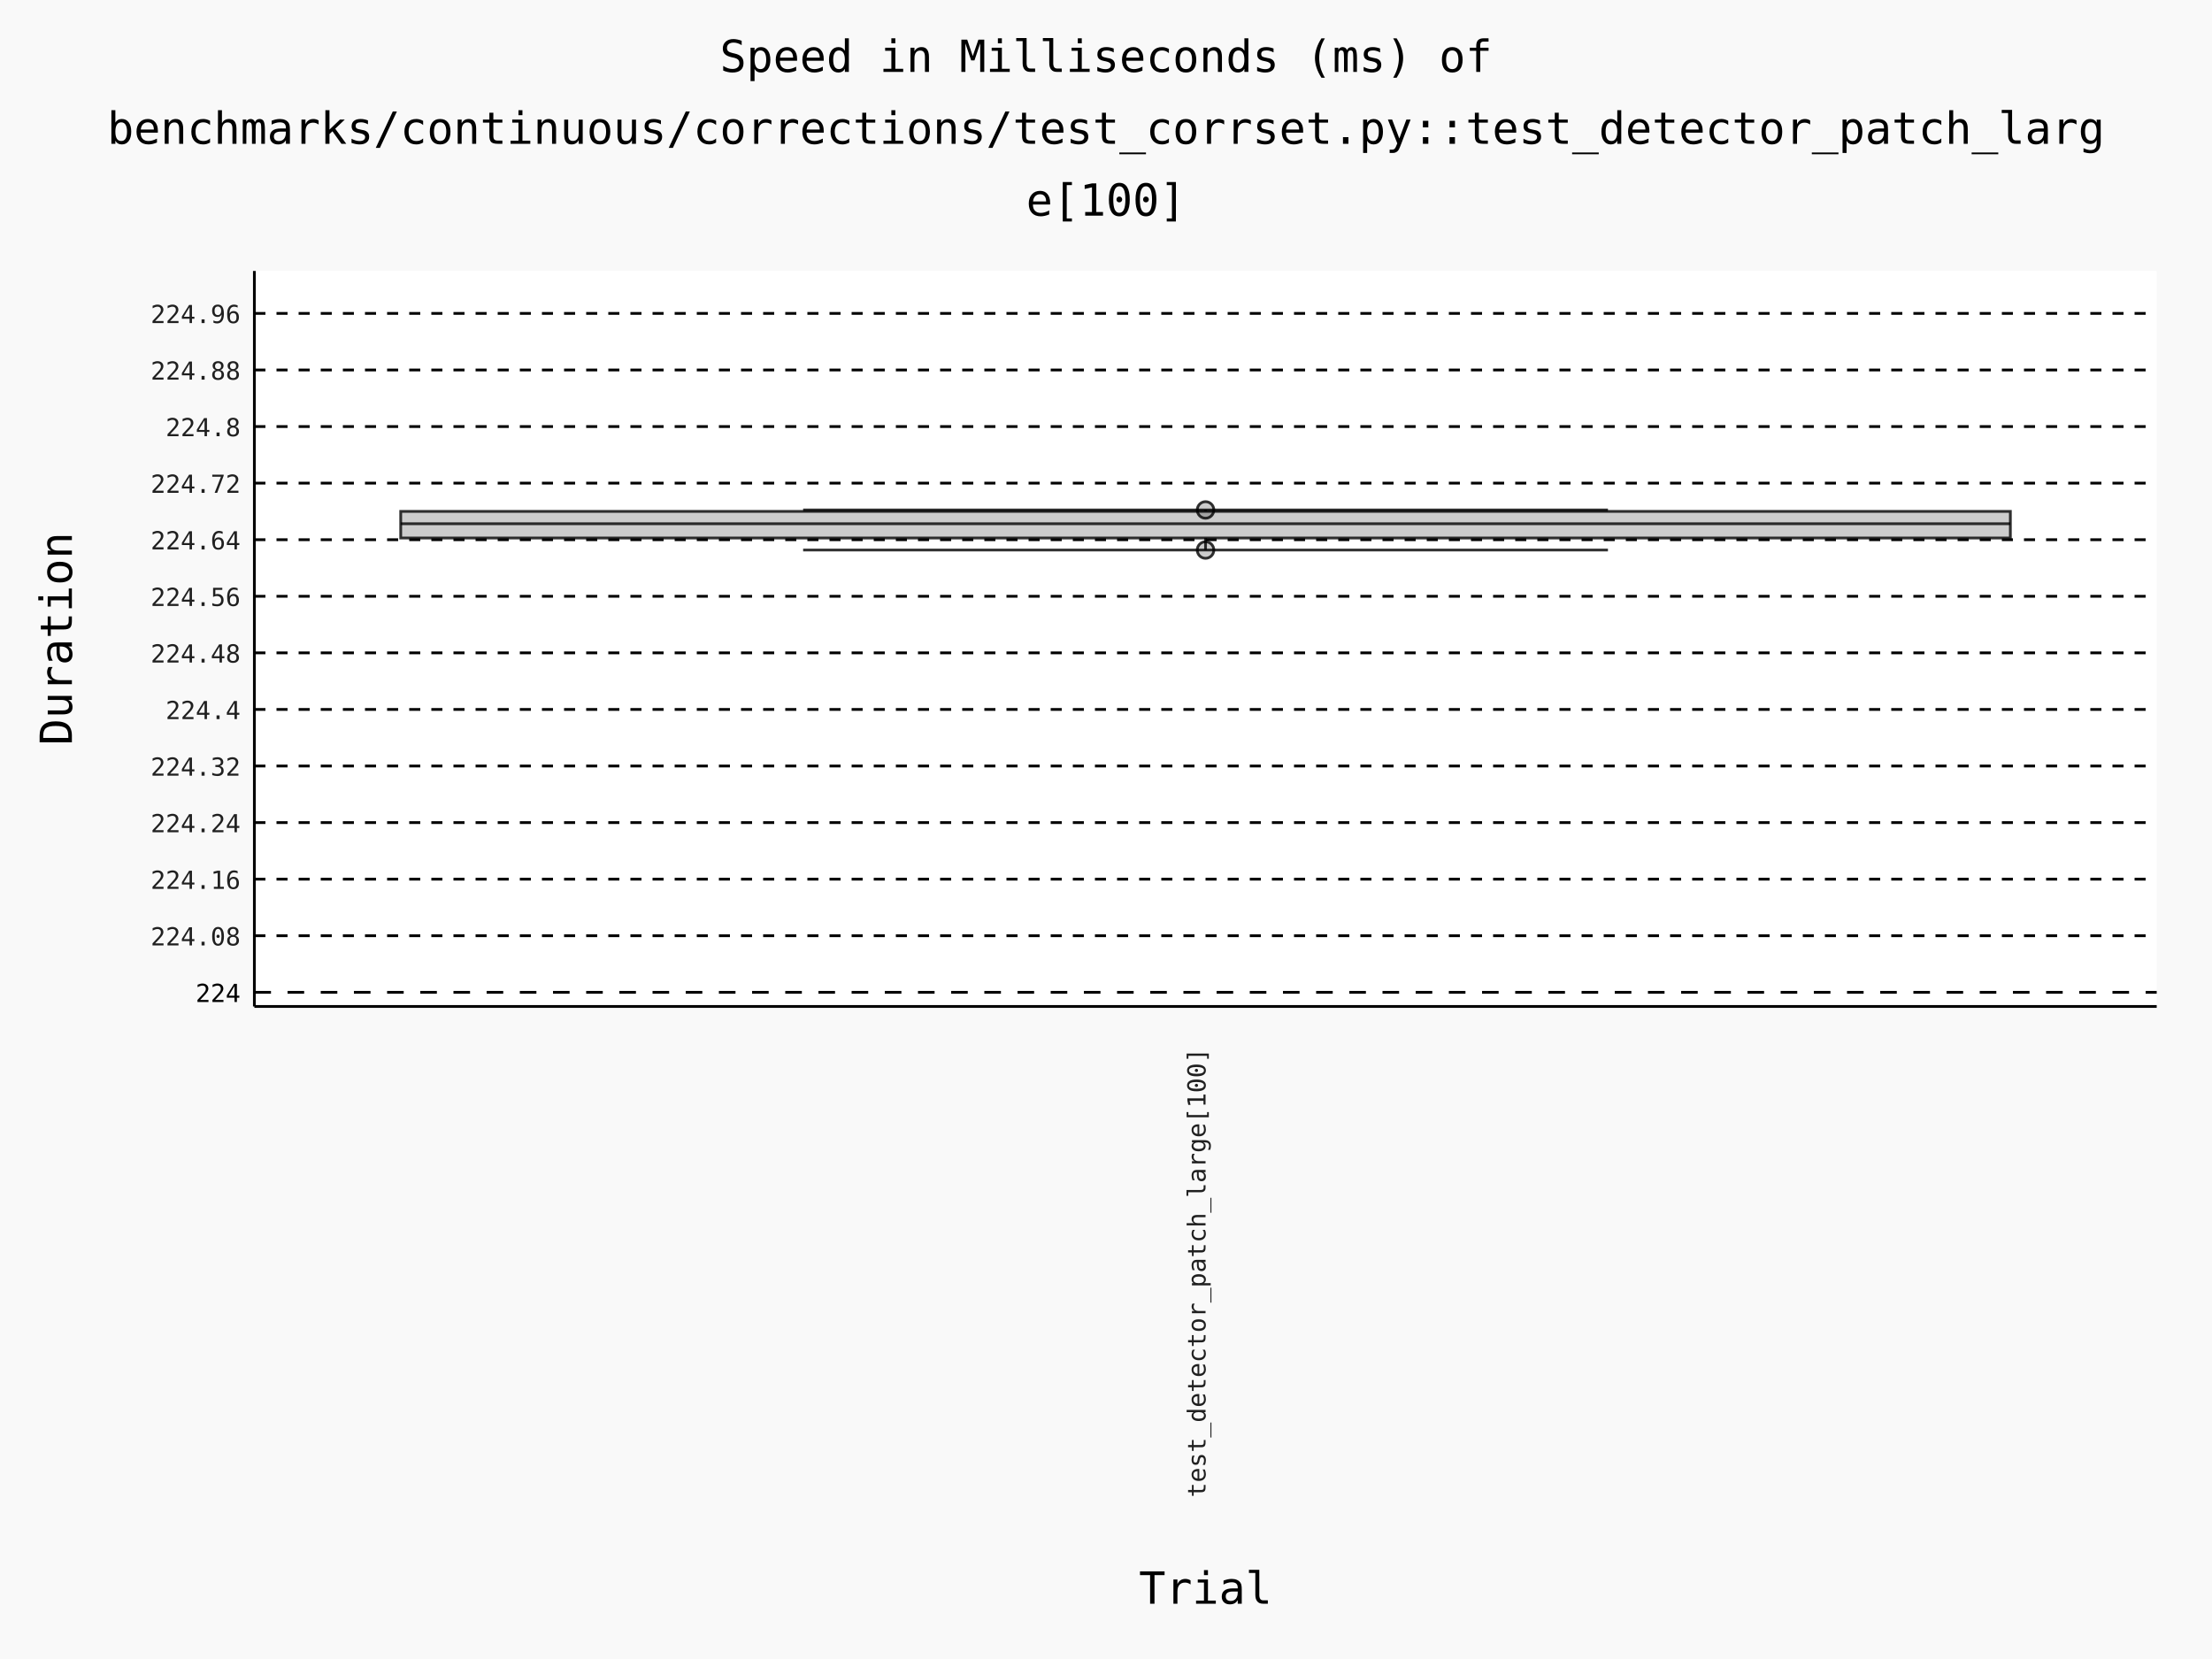
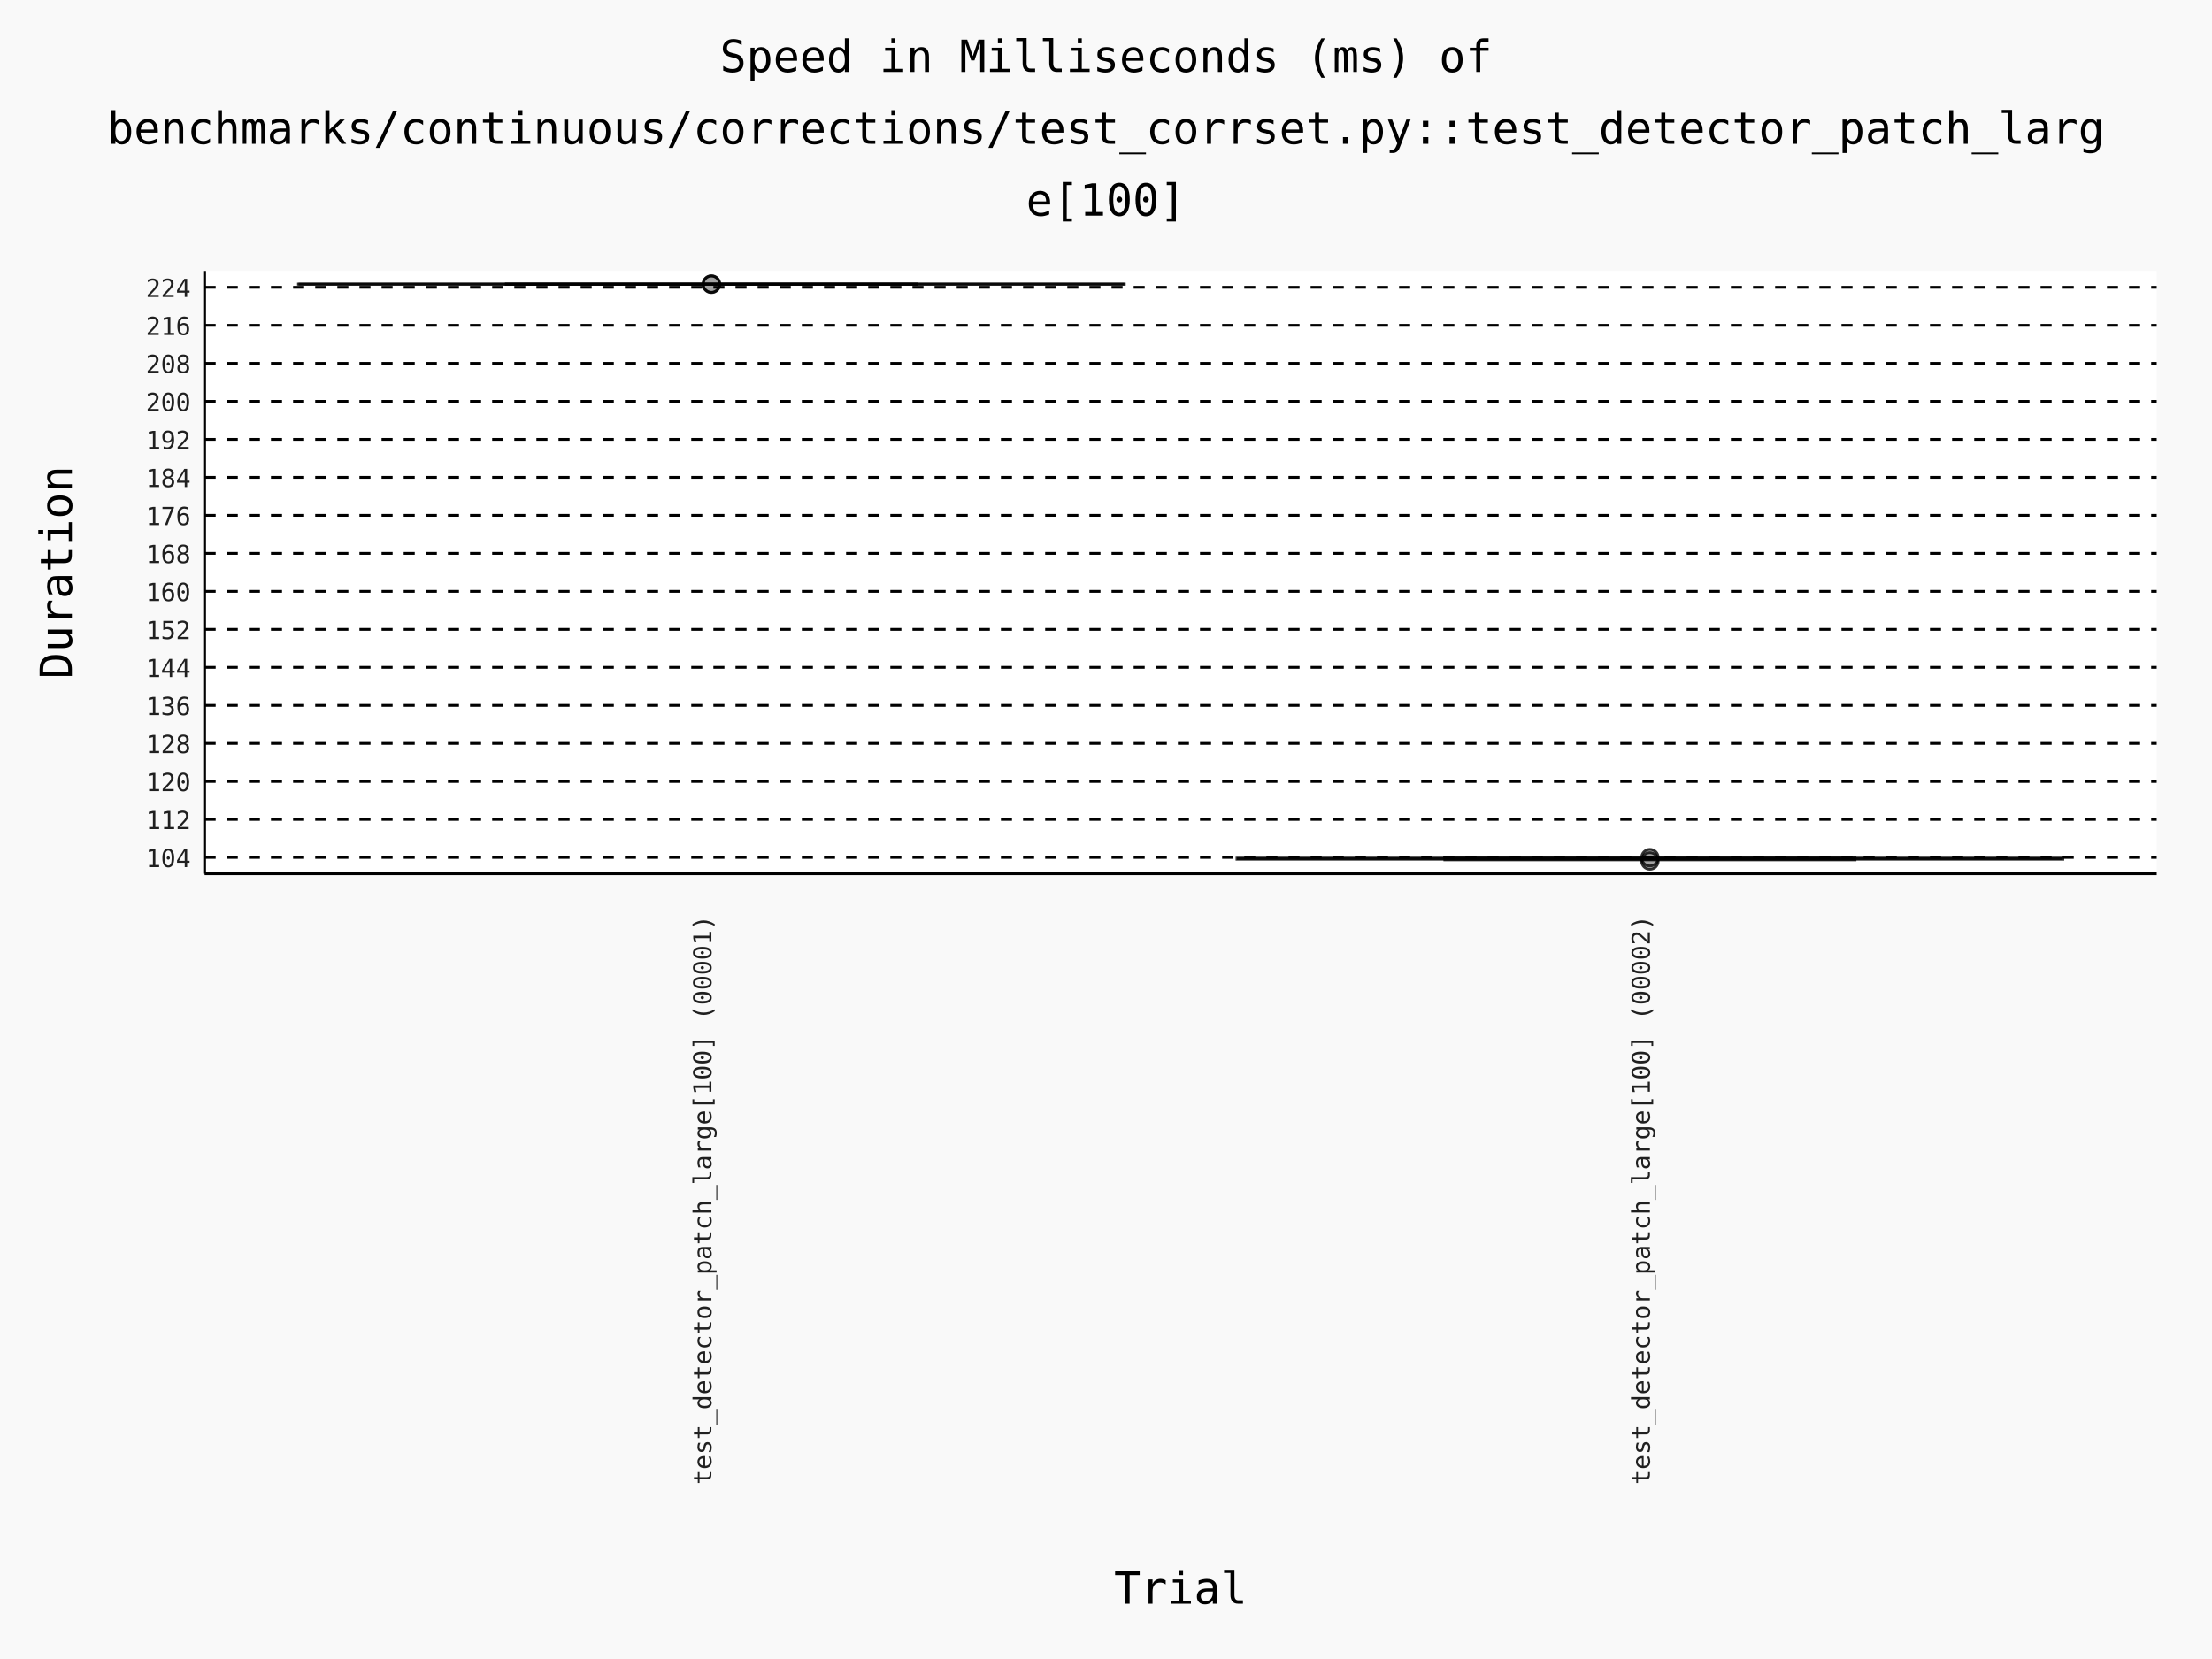
- <svg xmlns="http://www.w3.org/2000/svg" id="chart-4f663f6b-9056-4ca8-b65e-cd0f227af23d" class="pygal-chart" viewBox="0 0 800 600">
+ <svg xmlns="http://www.w3.org/2000/svg" id="chart-07dfd875-93a4-4a19-98b4-b0a60389b1fc" class="pygal-chart" viewBox="0 0 800 600">
  <defs>
-     <style type="text/css">#chart-4f663f6b-9056-4ca8-b65e-cd0f227af23d{-webkit-user-select:none;-webkit-font-smoothing:antialiased;font-family:Consolas,"Deja Vu Sans Mono","Bitstream Vera Sans Mono","Courier New",monospace}#chart-4f663f6b-9056-4ca8-b65e-cd0f227af23d .title{font-family:Consolas,"Deja Vu Sans Mono","Bitstream Vera Sans Mono","Courier New",monospace;font-size:16px}#chart-4f663f6b-9056-4ca8-b65e-cd0f227af23d .legends .legend text{font-family:Consolas,"Deja Vu Sans Mono","Bitstream Vera Sans Mono","Courier New",monospace;font-size:14px}#chart-4f663f6b-9056-4ca8-b65e-cd0f227af23d .axis text{font-family:Consolas,"Deja Vu Sans Mono","Bitstream Vera Sans Mono","Courier New",monospace;font-size:10px}#chart-4f663f6b-9056-4ca8-b65e-cd0f227af23d .axis text.major{font-family:Consolas,"Deja Vu Sans Mono","Bitstream Vera Sans Mono","Courier New",monospace;font-size:10px}#chart-4f663f6b-9056-4ca8-b65e-cd0f227af23d .text-overlay text.value{font-family:Consolas,"Deja Vu Sans Mono","Bitstream Vera Sans Mono","Courier New",monospace;font-size:16px}#chart-4f663f6b-9056-4ca8-b65e-cd0f227af23d .text-overlay text.label{font-family:Consolas,"Deja Vu Sans Mono","Bitstream Vera Sans Mono","Courier New",monospace;font-size:10px}#chart-4f663f6b-9056-4ca8-b65e-cd0f227af23d .tooltip{font-family:Consolas,"Deja Vu Sans Mono","Bitstream Vera Sans Mono","Courier New",monospace;font-size:14px}#chart-4f663f6b-9056-4ca8-b65e-cd0f227af23d text.no_data{font-family:Consolas,"Deja Vu Sans Mono","Bitstream Vera Sans Mono","Courier New",monospace;font-size:64px}
- #chart-4f663f6b-9056-4ca8-b65e-cd0f227af23d{background-color:rgba(249,249,249,1)}#chart-4f663f6b-9056-4ca8-b65e-cd0f227af23d path,#chart-4f663f6b-9056-4ca8-b65e-cd0f227af23d line,#chart-4f663f6b-9056-4ca8-b65e-cd0f227af23d rect,#chart-4f663f6b-9056-4ca8-b65e-cd0f227af23d circle{-webkit-transition:150ms;-moz-transition:150ms;transition:150ms}#chart-4f663f6b-9056-4ca8-b65e-cd0f227af23d .graph &gt; .background{fill:rgba(249,249,249,1)}#chart-4f663f6b-9056-4ca8-b65e-cd0f227af23d .plot &gt; .background{fill:rgba(255,255,255,1)}#chart-4f663f6b-9056-4ca8-b65e-cd0f227af23d .graph{fill:rgba(0,0,0,.87)}#chart-4f663f6b-9056-4ca8-b65e-cd0f227af23d text.no_data{fill:rgba(0,0,0,1)}#chart-4f663f6b-9056-4ca8-b65e-cd0f227af23d .title{fill:rgba(0,0,0,1)}#chart-4f663f6b-9056-4ca8-b65e-cd0f227af23d .legends .legend text{fill:rgba(0,0,0,.87)}#chart-4f663f6b-9056-4ca8-b65e-cd0f227af23d .legends .legend:hover text{fill:rgba(0,0,0,1)}#chart-4f663f6b-9056-4ca8-b65e-cd0f227af23d .axis .line{stroke:rgba(0,0,0,1)}#chart-4f663f6b-9056-4ca8-b65e-cd0f227af23d .axis .guide.line{stroke:rgba(0,0,0,.54)}#chart-4f663f6b-9056-4ca8-b65e-cd0f227af23d .axis .major.line{stroke:rgba(0,0,0,.87)}#chart-4f663f6b-9056-4ca8-b65e-cd0f227af23d .axis text.major{fill:rgba(0,0,0,1)}#chart-4f663f6b-9056-4ca8-b65e-cd0f227af23d .axis.y .guides:hover .guide.line,#chart-4f663f6b-9056-4ca8-b65e-cd0f227af23d .line-graph .axis.x .guides:hover .guide.line,#chart-4f663f6b-9056-4ca8-b65e-cd0f227af23d .stackedline-graph .axis.x .guides:hover .guide.line,#chart-4f663f6b-9056-4ca8-b65e-cd0f227af23d .xy-graph .axis.x .guides:hover .guide.line{stroke:rgba(0,0,0,1)}#chart-4f663f6b-9056-4ca8-b65e-cd0f227af23d .axis .guides:hover text{fill:rgba(0,0,0,1)}#chart-4f663f6b-9056-4ca8-b65e-cd0f227af23d .reactive{fill-opacity:.7;stroke-opacity:.8;stroke-width:1}#chart-4f663f6b-9056-4ca8-b65e-cd0f227af23d .ci{stroke:rgba(0,0,0,.87)}#chart-4f663f6b-9056-4ca8-b65e-cd0f227af23d .reactive.active,#chart-4f663f6b-9056-4ca8-b65e-cd0f227af23d .active .reactive{fill-opacity:.8;stroke-opacity:.9;stroke-width:4}#chart-4f663f6b-9056-4ca8-b65e-cd0f227af23d .ci .reactive.active{stroke-width:1.5}#chart-4f663f6b-9056-4ca8-b65e-cd0f227af23d .series text{fill:rgba(0,0,0,1)}#chart-4f663f6b-9056-4ca8-b65e-cd0f227af23d .tooltip rect{fill:rgba(255,255,255,1);stroke:rgba(0,0,0,1);-webkit-transition:opacity 150ms;-moz-transition:opacity 150ms;transition:opacity 150ms}#chart-4f663f6b-9056-4ca8-b65e-cd0f227af23d .tooltip .label{fill:rgba(0,0,0,.87)}#chart-4f663f6b-9056-4ca8-b65e-cd0f227af23d .tooltip .label{fill:rgba(0,0,0,.87)}#chart-4f663f6b-9056-4ca8-b65e-cd0f227af23d .tooltip .legend{font-size:.8em;fill:rgba(0,0,0,.54)}#chart-4f663f6b-9056-4ca8-b65e-cd0f227af23d .tooltip .x_label{font-size:.6em;fill:rgba(0,0,0,1)}#chart-4f663f6b-9056-4ca8-b65e-cd0f227af23d .tooltip .xlink{font-size:.5em;text-decoration:underline}#chart-4f663f6b-9056-4ca8-b65e-cd0f227af23d .tooltip .value{font-size:1.5em}#chart-4f663f6b-9056-4ca8-b65e-cd0f227af23d .bound{font-size:.5em}#chart-4f663f6b-9056-4ca8-b65e-cd0f227af23d .max-value{font-size:.75em;fill:rgba(0,0,0,.54)}#chart-4f663f6b-9056-4ca8-b65e-cd0f227af23d .map-element{fill:rgba(255,255,255,1);stroke:rgba(0,0,0,.54) !important}#chart-4f663f6b-9056-4ca8-b65e-cd0f227af23d .map-element .reactive{fill-opacity:inherit;stroke-opacity:inherit}#chart-4f663f6b-9056-4ca8-b65e-cd0f227af23d .color-0,#chart-4f663f6b-9056-4ca8-b65e-cd0f227af23d .color-0 a:visited{stroke:#000000;fill:#000000}#chart-4f663f6b-9056-4ca8-b65e-cd0f227af23d .text-overlay .color-0 text{fill:white}
- #chart-4f663f6b-9056-4ca8-b65e-cd0f227af23d text.no_data{text-anchor:middle}#chart-4f663f6b-9056-4ca8-b65e-cd0f227af23d .guide.line{fill:none}#chart-4f663f6b-9056-4ca8-b65e-cd0f227af23d .centered{text-anchor:middle}#chart-4f663f6b-9056-4ca8-b65e-cd0f227af23d .title{text-anchor:middle}#chart-4f663f6b-9056-4ca8-b65e-cd0f227af23d .legends .legend text{fill-opacity:1}#chart-4f663f6b-9056-4ca8-b65e-cd0f227af23d .axis.x text{text-anchor:middle}#chart-4f663f6b-9056-4ca8-b65e-cd0f227af23d .axis.x:not(.web) text[transform]{text-anchor:start}#chart-4f663f6b-9056-4ca8-b65e-cd0f227af23d .axis.x:not(.web) text[transform].backwards{text-anchor:end}#chart-4f663f6b-9056-4ca8-b65e-cd0f227af23d .axis.y text{text-anchor:end}#chart-4f663f6b-9056-4ca8-b65e-cd0f227af23d .axis.y text[transform].backwards{text-anchor:start}#chart-4f663f6b-9056-4ca8-b65e-cd0f227af23d .axis.y2 text{text-anchor:start}#chart-4f663f6b-9056-4ca8-b65e-cd0f227af23d .axis.y2 text[transform].backwards{text-anchor:end}#chart-4f663f6b-9056-4ca8-b65e-cd0f227af23d .axis .guide.line{stroke-dasharray:4,4;stroke:black}#chart-4f663f6b-9056-4ca8-b65e-cd0f227af23d .axis .major.guide.line{stroke-dasharray:6,6;stroke:black}#chart-4f663f6b-9056-4ca8-b65e-cd0f227af23d .horizontal .axis.y .guide.line,#chart-4f663f6b-9056-4ca8-b65e-cd0f227af23d .horizontal .axis.y2 .guide.line,#chart-4f663f6b-9056-4ca8-b65e-cd0f227af23d .vertical .axis.x .guide.line{opacity:0}#chart-4f663f6b-9056-4ca8-b65e-cd0f227af23d .horizontal .axis.always_show .guide.line,#chart-4f663f6b-9056-4ca8-b65e-cd0f227af23d .vertical .axis.always_show .guide.line{opacity:1 !important}#chart-4f663f6b-9056-4ca8-b65e-cd0f227af23d .axis.y .guides:hover .guide.line,#chart-4f663f6b-9056-4ca8-b65e-cd0f227af23d .axis.y2 .guides:hover .guide.line,#chart-4f663f6b-9056-4ca8-b65e-cd0f227af23d .axis.x .guides:hover .guide.line{opacity:1}#chart-4f663f6b-9056-4ca8-b65e-cd0f227af23d .axis .guides:hover text{opacity:1}#chart-4f663f6b-9056-4ca8-b65e-cd0f227af23d .nofill{fill:none}#chart-4f663f6b-9056-4ca8-b65e-cd0f227af23d .subtle-fill{fill-opacity:.2}#chart-4f663f6b-9056-4ca8-b65e-cd0f227af23d .dot{stroke-width:1px;fill-opacity:1;stroke-opacity:1}#chart-4f663f6b-9056-4ca8-b65e-cd0f227af23d .dot.active{stroke-width:5px}#chart-4f663f6b-9056-4ca8-b65e-cd0f227af23d .dot.negative{fill:transparent}#chart-4f663f6b-9056-4ca8-b65e-cd0f227af23d text,#chart-4f663f6b-9056-4ca8-b65e-cd0f227af23d tspan{stroke:none !important}#chart-4f663f6b-9056-4ca8-b65e-cd0f227af23d .series text.active{opacity:1}#chart-4f663f6b-9056-4ca8-b65e-cd0f227af23d .tooltip rect{fill-opacity:.95;stroke-width:.5}#chart-4f663f6b-9056-4ca8-b65e-cd0f227af23d .tooltip text{fill-opacity:1}#chart-4f663f6b-9056-4ca8-b65e-cd0f227af23d .showable{visibility:hidden}#chart-4f663f6b-9056-4ca8-b65e-cd0f227af23d .showable.shown{visibility:visible}#chart-4f663f6b-9056-4ca8-b65e-cd0f227af23d .gauge-background{fill:rgba(229,229,229,1);stroke:none}#chart-4f663f6b-9056-4ca8-b65e-cd0f227af23d .bg-lines{stroke:rgba(249,249,249,1);stroke-width:2px}
+     <style type="text/css">#chart-07dfd875-93a4-4a19-98b4-b0a60389b1fc{-webkit-user-select:none;-webkit-font-smoothing:antialiased;font-family:Consolas,"Deja Vu Sans Mono","Bitstream Vera Sans Mono","Courier New",monospace}#chart-07dfd875-93a4-4a19-98b4-b0a60389b1fc .title{font-family:Consolas,"Deja Vu Sans Mono","Bitstream Vera Sans Mono","Courier New",monospace;font-size:16px}#chart-07dfd875-93a4-4a19-98b4-b0a60389b1fc .legends .legend text{font-family:Consolas,"Deja Vu Sans Mono","Bitstream Vera Sans Mono","Courier New",monospace;font-size:14px}#chart-07dfd875-93a4-4a19-98b4-b0a60389b1fc .axis text{font-family:Consolas,"Deja Vu Sans Mono","Bitstream Vera Sans Mono","Courier New",monospace;font-size:10px}#chart-07dfd875-93a4-4a19-98b4-b0a60389b1fc .axis text.major{font-family:Consolas,"Deja Vu Sans Mono","Bitstream Vera Sans Mono","Courier New",monospace;font-size:10px}#chart-07dfd875-93a4-4a19-98b4-b0a60389b1fc .text-overlay text.value{font-family:Consolas,"Deja Vu Sans Mono","Bitstream Vera Sans Mono","Courier New",monospace;font-size:16px}#chart-07dfd875-93a4-4a19-98b4-b0a60389b1fc .text-overlay text.label{font-family:Consolas,"Deja Vu Sans Mono","Bitstream Vera Sans Mono","Courier New",monospace;font-size:10px}#chart-07dfd875-93a4-4a19-98b4-b0a60389b1fc .tooltip{font-family:Consolas,"Deja Vu Sans Mono","Bitstream Vera Sans Mono","Courier New",monospace;font-size:14px}#chart-07dfd875-93a4-4a19-98b4-b0a60389b1fc text.no_data{font-family:Consolas,"Deja Vu Sans Mono","Bitstream Vera Sans Mono","Courier New",monospace;font-size:64px}
+ #chart-07dfd875-93a4-4a19-98b4-b0a60389b1fc{background-color:rgba(249,249,249,1)}#chart-07dfd875-93a4-4a19-98b4-b0a60389b1fc path,#chart-07dfd875-93a4-4a19-98b4-b0a60389b1fc line,#chart-07dfd875-93a4-4a19-98b4-b0a60389b1fc rect,#chart-07dfd875-93a4-4a19-98b4-b0a60389b1fc circle{-webkit-transition:150ms;-moz-transition:150ms;transition:150ms}#chart-07dfd875-93a4-4a19-98b4-b0a60389b1fc .graph &gt; .background{fill:rgba(249,249,249,1)}#chart-07dfd875-93a4-4a19-98b4-b0a60389b1fc .plot &gt; .background{fill:rgba(255,255,255,1)}#chart-07dfd875-93a4-4a19-98b4-b0a60389b1fc .graph{fill:rgba(0,0,0,.87)}#chart-07dfd875-93a4-4a19-98b4-b0a60389b1fc text.no_data{fill:rgba(0,0,0,1)}#chart-07dfd875-93a4-4a19-98b4-b0a60389b1fc .title{fill:rgba(0,0,0,1)}#chart-07dfd875-93a4-4a19-98b4-b0a60389b1fc .legends .legend text{fill:rgba(0,0,0,.87)}#chart-07dfd875-93a4-4a19-98b4-b0a60389b1fc .legends .legend:hover text{fill:rgba(0,0,0,1)}#chart-07dfd875-93a4-4a19-98b4-b0a60389b1fc .axis .line{stroke:rgba(0,0,0,1)}#chart-07dfd875-93a4-4a19-98b4-b0a60389b1fc .axis .guide.line{stroke:rgba(0,0,0,.54)}#chart-07dfd875-93a4-4a19-98b4-b0a60389b1fc .axis .major.line{stroke:rgba(0,0,0,.87)}#chart-07dfd875-93a4-4a19-98b4-b0a60389b1fc .axis text.major{fill:rgba(0,0,0,1)}#chart-07dfd875-93a4-4a19-98b4-b0a60389b1fc .axis.y .guides:hover .guide.line,#chart-07dfd875-93a4-4a19-98b4-b0a60389b1fc .line-graph .axis.x .guides:hover .guide.line,#chart-07dfd875-93a4-4a19-98b4-b0a60389b1fc .stackedline-graph .axis.x .guides:hover .guide.line,#chart-07dfd875-93a4-4a19-98b4-b0a60389b1fc .xy-graph .axis.x .guides:hover .guide.line{stroke:rgba(0,0,0,1)}#chart-07dfd875-93a4-4a19-98b4-b0a60389b1fc .axis .guides:hover text{fill:rgba(0,0,0,1)}#chart-07dfd875-93a4-4a19-98b4-b0a60389b1fc .reactive{fill-opacity:.7;stroke-opacity:.8;stroke-width:1}#chart-07dfd875-93a4-4a19-98b4-b0a60389b1fc .ci{stroke:rgba(0,0,0,.87)}#chart-07dfd875-93a4-4a19-98b4-b0a60389b1fc .reactive.active,#chart-07dfd875-93a4-4a19-98b4-b0a60389b1fc .active .reactive{fill-opacity:.8;stroke-opacity:.9;stroke-width:4}#chart-07dfd875-93a4-4a19-98b4-b0a60389b1fc .ci .reactive.active{stroke-width:1.5}#chart-07dfd875-93a4-4a19-98b4-b0a60389b1fc .series text{fill:rgba(0,0,0,1)}#chart-07dfd875-93a4-4a19-98b4-b0a60389b1fc .tooltip rect{fill:rgba(255,255,255,1);stroke:rgba(0,0,0,1);-webkit-transition:opacity 150ms;-moz-transition:opacity 150ms;transition:opacity 150ms}#chart-07dfd875-93a4-4a19-98b4-b0a60389b1fc .tooltip .label{fill:rgba(0,0,0,.87)}#chart-07dfd875-93a4-4a19-98b4-b0a60389b1fc .tooltip .label{fill:rgba(0,0,0,.87)}#chart-07dfd875-93a4-4a19-98b4-b0a60389b1fc .tooltip .legend{font-size:.8em;fill:rgba(0,0,0,.54)}#chart-07dfd875-93a4-4a19-98b4-b0a60389b1fc .tooltip .x_label{font-size:.6em;fill:rgba(0,0,0,1)}#chart-07dfd875-93a4-4a19-98b4-b0a60389b1fc .tooltip .xlink{font-size:.5em;text-decoration:underline}#chart-07dfd875-93a4-4a19-98b4-b0a60389b1fc .tooltip .value{font-size:1.5em}#chart-07dfd875-93a4-4a19-98b4-b0a60389b1fc .bound{font-size:.5em}#chart-07dfd875-93a4-4a19-98b4-b0a60389b1fc .max-value{font-size:.75em;fill:rgba(0,0,0,.54)}#chart-07dfd875-93a4-4a19-98b4-b0a60389b1fc .map-element{fill:rgba(255,255,255,1);stroke:rgba(0,0,0,.54) !important}#chart-07dfd875-93a4-4a19-98b4-b0a60389b1fc .map-element .reactive{fill-opacity:inherit;stroke-opacity:inherit}#chart-07dfd875-93a4-4a19-98b4-b0a60389b1fc .color-0,#chart-07dfd875-93a4-4a19-98b4-b0a60389b1fc .color-0 a:visited{stroke:#000000;fill:#000000}#chart-07dfd875-93a4-4a19-98b4-b0a60389b1fc .color-1,#chart-07dfd875-93a4-4a19-98b4-b0a60389b1fc .color-1 a:visited{stroke:#000000;fill:#000000}#chart-07dfd875-93a4-4a19-98b4-b0a60389b1fc .text-overlay .color-0 text{fill:white}#chart-07dfd875-93a4-4a19-98b4-b0a60389b1fc .text-overlay .color-1 text{fill:white}
+ #chart-07dfd875-93a4-4a19-98b4-b0a60389b1fc text.no_data{text-anchor:middle}#chart-07dfd875-93a4-4a19-98b4-b0a60389b1fc .guide.line{fill:none}#chart-07dfd875-93a4-4a19-98b4-b0a60389b1fc .centered{text-anchor:middle}#chart-07dfd875-93a4-4a19-98b4-b0a60389b1fc .title{text-anchor:middle}#chart-07dfd875-93a4-4a19-98b4-b0a60389b1fc .legends .legend text{fill-opacity:1}#chart-07dfd875-93a4-4a19-98b4-b0a60389b1fc .axis.x text{text-anchor:middle}#chart-07dfd875-93a4-4a19-98b4-b0a60389b1fc .axis.x:not(.web) text[transform]{text-anchor:start}#chart-07dfd875-93a4-4a19-98b4-b0a60389b1fc .axis.x:not(.web) text[transform].backwards{text-anchor:end}#chart-07dfd875-93a4-4a19-98b4-b0a60389b1fc .axis.y text{text-anchor:end}#chart-07dfd875-93a4-4a19-98b4-b0a60389b1fc .axis.y text[transform].backwards{text-anchor:start}#chart-07dfd875-93a4-4a19-98b4-b0a60389b1fc .axis.y2 text{text-anchor:start}#chart-07dfd875-93a4-4a19-98b4-b0a60389b1fc .axis.y2 text[transform].backwards{text-anchor:end}#chart-07dfd875-93a4-4a19-98b4-b0a60389b1fc .axis .guide.line{stroke-dasharray:4,4;stroke:black}#chart-07dfd875-93a4-4a19-98b4-b0a60389b1fc .axis .major.guide.line{stroke-dasharray:6,6;stroke:black}#chart-07dfd875-93a4-4a19-98b4-b0a60389b1fc .horizontal .axis.y .guide.line,#chart-07dfd875-93a4-4a19-98b4-b0a60389b1fc .horizontal .axis.y2 .guide.line,#chart-07dfd875-93a4-4a19-98b4-b0a60389b1fc .vertical .axis.x .guide.line{opacity:0}#chart-07dfd875-93a4-4a19-98b4-b0a60389b1fc .horizontal .axis.always_show .guide.line,#chart-07dfd875-93a4-4a19-98b4-b0a60389b1fc .vertical .axis.always_show .guide.line{opacity:1 !important}#chart-07dfd875-93a4-4a19-98b4-b0a60389b1fc .axis.y .guides:hover .guide.line,#chart-07dfd875-93a4-4a19-98b4-b0a60389b1fc .axis.y2 .guides:hover .guide.line,#chart-07dfd875-93a4-4a19-98b4-b0a60389b1fc .axis.x .guides:hover .guide.line{opacity:1}#chart-07dfd875-93a4-4a19-98b4-b0a60389b1fc .axis .guides:hover text{opacity:1}#chart-07dfd875-93a4-4a19-98b4-b0a60389b1fc .nofill{fill:none}#chart-07dfd875-93a4-4a19-98b4-b0a60389b1fc .subtle-fill{fill-opacity:.2}#chart-07dfd875-93a4-4a19-98b4-b0a60389b1fc .dot{stroke-width:1px;fill-opacity:1;stroke-opacity:1}#chart-07dfd875-93a4-4a19-98b4-b0a60389b1fc .dot.active{stroke-width:5px}#chart-07dfd875-93a4-4a19-98b4-b0a60389b1fc .dot.negative{fill:transparent}#chart-07dfd875-93a4-4a19-98b4-b0a60389b1fc text,#chart-07dfd875-93a4-4a19-98b4-b0a60389b1fc tspan{stroke:none !important}#chart-07dfd875-93a4-4a19-98b4-b0a60389b1fc .series text.active{opacity:1}#chart-07dfd875-93a4-4a19-98b4-b0a60389b1fc .tooltip rect{fill-opacity:.95;stroke-width:.5}#chart-07dfd875-93a4-4a19-98b4-b0a60389b1fc .tooltip text{fill-opacity:1}#chart-07dfd875-93a4-4a19-98b4-b0a60389b1fc .showable{visibility:hidden}#chart-07dfd875-93a4-4a19-98b4-b0a60389b1fc .showable.shown{visibility:visible}#chart-07dfd875-93a4-4a19-98b4-b0a60389b1fc .gauge-background{fill:rgba(229,229,229,1);stroke:none}#chart-07dfd875-93a4-4a19-98b4-b0a60389b1fc .bg-lines{stroke:rgba(249,249,249,1);stroke-width:2px}
.tooltip .value{font-size:1em !important}.axis text{font-size:9px !important}</style>
  </defs>
  <g class="graph custombox-graph vertical">
    <rect x="0" y="0" width="800" height="600" class="background" />
-     <g transform="translate(92, 98)" class="plot">
-       <rect x="0" y="0" width="688.0" height="266.0" class="background" />
+     <g transform="translate(74, 98)" class="plot">
+       <rect x="0" y="0" width="706.0" height="218.0" class="background" />
      <g class="axis y always_show">
-         <path d="M0 266 h688" class="line" />
+         <path d="M0 218 h706" class="line" />
        <g class="guides">
-           <path d="M0 260.885 h688" class="major guide line" />
-           <text x="-5" y="264.385" class="major">224</text>
+           <path d="M0 212.09 h706" class="guide line" />
+           <text x="-5" y="215.59" class="">104</text>
        </g>
        <g class="guides">
-           <path d="M0 240.423 h688" class="guide line" />
-           <text x="-5" y="243.923" class="">224.08</text>
+           <path d="M0 198.344 h706" class="guide line" />
+           <text x="-5" y="201.844" class="">112</text>
        </g>
        <g class="guides">
-           <path d="M0 219.962 h688" class="guide line" />
-           <text x="-5" y="223.462" class="">224.16</text>
+           <path d="M0 184.599 h706" class="guide line" />
+           <text x="-5" y="188.099" class="">120</text>
        </g>
        <g class="guides">
-           <path d="M0 199.5 h688" class="guide line" />
-           <text x="-5" y="203" class="">224.24</text>
+           <path d="M0 170.854 h706" class="guide line" />
+           <text x="-5" y="174.354" class="">128</text>
        </g>
        <g class="guides">
-           <path d="M0 179.038 h688" class="guide line" />
-           <text x="-5" y="182.538" class="">224.32</text>
+           <path d="M0 157.108 h706" class="guide line" />
+           <text x="-5" y="160.608" class="">136</text>
        </g>
        <g class="guides">
-           <path d="M0 158.577 h688" class="guide line" />
-           <text x="-5" y="162.077" class="">224.4</text>
+           <path d="M0 143.363 h706" class="guide line" />
+           <text x="-5" y="146.863" class="">144</text>
        </g>
        <g class="guides">
-           <path d="M0 138.115 h688" class="guide line" />
-           <text x="-5" y="141.615" class="">224.48</text>
+           <path d="M0 129.618 h706" class="guide line" />
+           <text x="-5" y="133.118" class="">152</text>
        </g>
        <g class="guides">
-           <path d="M0 117.654 h688" class="guide line" />
-           <text x="-5" y="121.154" class="">224.56</text>
+           <path d="M0 115.873 h706" class="guide line" />
+           <text x="-5" y="119.373" class="">160</text>
        </g>
        <g class="guides">
-           <path d="M0 97.192 h688" class="guide line" />
-           <text x="-5" y="100.692" class="">224.64</text>
+           <path d="M0 102.127 h706" class="guide line" />
+           <text x="-5" y="105.627" class="">168</text>
        </g>
        <g class="guides">
-           <path d="M0 76.731 h688" class="guide line" />
-           <text x="-5" y="80.231" class="">224.72</text>
+           <path d="M0 88.382 h706" class="guide line" />
+           <text x="-5" y="91.882" class="">176</text>
        </g>
        <g class="guides">
-           <path d="M0 56.269 h688" class="guide line" />
-           <text x="-5" y="59.769" class="">224.8</text>
+           <path d="M0 74.637 h706" class="guide line" />
+           <text x="-5" y="78.137" class="">184</text>
        </g>
        <g class="guides">
-           <path d="M0 35.808 h688" class="guide line" />
-           <text x="-5" y="39.308" class="">224.88</text>
+           <path d="M0 60.892 h706" class="guide line" />
+           <text x="-5" y="64.392" class="">192</text>
        </g>
        <g class="guides">
-           <path d="M0 15.346 h688" class="guide line" />
-           <text x="-5" y="18.846" class="">224.96</text>
+           <path d="M0 47.146 h706" class="guide line" />
+           <text x="-5" y="50.646" class="">200</text>
+         </g>
+         <g class="guides">
+           <path d="M0 33.401 h706" class="guide line" />
+           <text x="-5" y="36.901" class="">208</text>
+         </g>
+         <g class="guides">
+           <path d="M0 19.656 h706" class="guide line" />
+           <text x="-5" y="23.156" class="">216</text>
+         </g>
+         <g class="guides">
+           <path d="M0 5.91 h706" class="guide line" />
+           <text x="-5" y="9.41" class="">224</text>
        </g>
      </g>
      <g class="axis x">
-         <path d="M0 0 v266" class="line" />
+         <path d="M0 0 v218" class="line" />
        <g class="guides">
-           <path d="M344 0 v266" class="guide line" />
-           <text x="344.0" y="281.0" class="backwards" transform="rotate(270 344 281)">test_detector_patch_large[100]</text>
+           <path d="M183.288 0 v218" class="guide line" />
+           <text x="183.288" y="233.0" class="backwards" transform="rotate(270 183.2885 233)">test_detector_patch_large[100] (00001)</text>
+         </g>
+         <g class="guides">
+           <path d="M522.712 0 v218" class="guide line" />
+           <text x="522.712" y="233.0" class="backwards" transform="rotate(270 522.7115 233)">test_detector_patch_large[100] (00002)</text>
        </g>
      </g>
      <g class="series serie-0 color-0">
        <g class="boxes">
          <g class="box">
-             <path stroke-width="3" d="M198.462 100.924 L489.538 100.924" class="reactive tooltip-trigger" />
-             <path stroke-width="3" d="M52.923 91.416 L635.077 91.416" class="reactive tooltip-trigger" />
-             <path stroke-width="3" d="M198.462 86.432 L489.538 86.432" class="reactive tooltip-trigger" />
-             <path stroke-width="2" d="M344 100.924 L344 96.579" class="reactive tooltip-trigger" />
-             <path stroke-width="2" d="M344 86.432 L344 86.949" class="reactive tooltip-trigger" />
-             <rect x="52.923" y="86.949" height="9.629" width="582.154" class="subtle-fill reactive tooltip-trigger" />
-             <circle cx="344" cy="100.924" r="3" class="subtle-fill reactive tooltip-trigger" />
-             <circle cx="344" cy="86.432" r="3" class="subtle-fill reactive tooltip-trigger" />
+             <path stroke-width="3" d="M108.615 4.836 L257.962 4.836" class="reactive tooltip-trigger" />
+             <path stroke-width="3" d="M33.942 4.772 L332.635 4.772" class="reactive tooltip-trigger" />
+             <path stroke-width="3" d="M108.615 4.739 L257.962 4.739" class="reactive tooltip-trigger" />
+             <path stroke-width="2" d="M183.288 4.836 L183.288 4.807" class="reactive tooltip-trigger" />
+             <path stroke-width="2" d="M183.288 4.739 L183.288 4.742" class="reactive tooltip-trigger" />
+             <rect x="33.942" y="4.742" height="0.065" width="298.692" class="subtle-fill reactive tooltip-trigger" />
+             <circle cx="183.288" cy="4.836" r="3" class="subtle-fill reactive tooltip-trigger" />
+             <circle cx="183.288" cy="4.739" r="3" class="subtle-fill reactive tooltip-trigger" />
+           </g>
+         </g>
+       </g>
+       <g class="series serie-1 color-1">
+         <g class="boxes">
+           <g class="box">
+             <path stroke-width="3" d="M448.038 212.975 L597.385 212.975" class="reactive tooltip-trigger" />
+             <path stroke-width="3" d="M373.365 212.526 L672.058 212.526" class="reactive tooltip-trigger" />
+             <path stroke-width="3" d="M448.038 212.186 L597.385 212.186" class="reactive tooltip-trigger" />
+             <path stroke-width="2" d="M522.712 212.975 L522.712 212.752" class="reactive tooltip-trigger" />
+             <path stroke-width="2" d="M522.712 212.186 L522.712 212.342" class="reactive tooltip-trigger" />
+             <rect x="373.365" y="212.342" height="0.409" width="298.692" class="subtle-fill reactive tooltip-trigger" />
+             <circle cx="522.712" cy="213.375" r="3" class="subtle-fill reactive tooltip-trigger" />
+             <circle cx="522.712" cy="212.186" r="3" class="subtle-fill reactive tooltip-trigger" />
          </g>
        </g>
      </g>
    </g>
    <g class="titles">
      <text x="400.0" y="26" class="title plot_title">Speed in Milliseconds (ms) of</text>
      <text x="400.0" y="52" class="title plot_title">benchmarks/continuous/corrections/test_corrset.py::test_detector_patch_larg</text>
      <text x="400.0" y="78" class="title plot_title">e[100]</text>
-       <text x="436.0" y="580.0" class="title">Trial</text>
-       <text x="0" y="257.0" class="title" transform="rotate(-90 0 231)">Duration</text>
+       <text x="427.0" y="580.0" class="title">Trial</text>
+       <text x="0" y="233.0" class="title" transform="rotate(-90 0 207)">Duration</text>
    </g>
-     <g transform="translate(92, 98)" class="plot overlay">
+     <g transform="translate(74, 98)" class="plot overlay">
      <g class="series serie-0 color-0" />
+       <g class="series serie-1 color-1" />
    </g>
-     <g transform="translate(92, 98)" class="plot text-overlay">
+     <g transform="translate(74, 98)" class="plot text-overlay">
      <g class="series serie-0 color-0" />
+       <g class="series serie-1 color-1" />
    </g>
-     <g transform="translate(92, 98)" class="plot tooltip-overlay">
+     <g transform="translate(74, 98)" class="plot tooltip-overlay">
      <g transform="translate(0 0)" style="opacity: 0" class="tooltip">
        <rect rx="0" ry="0" width="0" height="0" class="tooltip-box" />
        <g class="text" />
      </g>
    </g>
  </g>
</svg>
